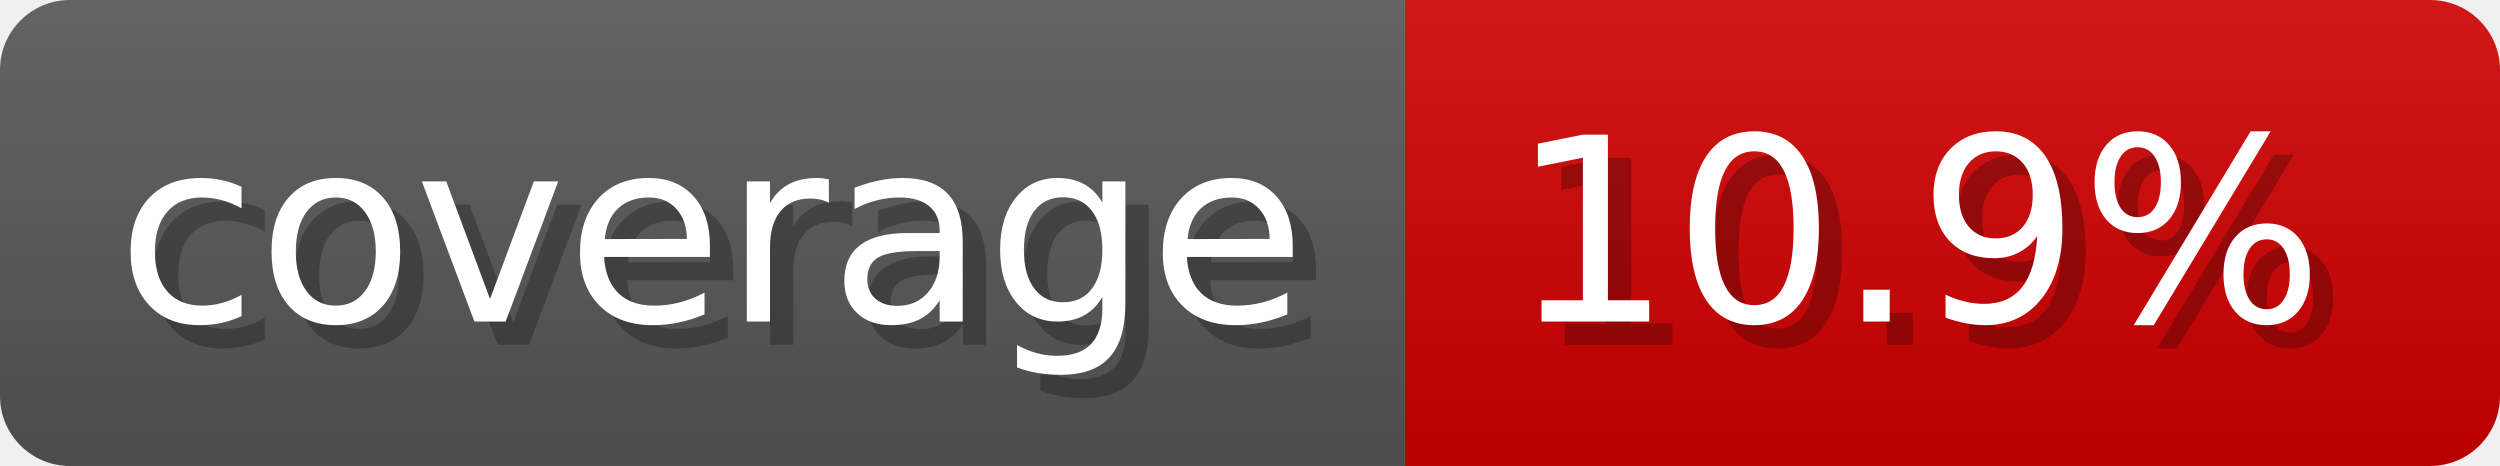
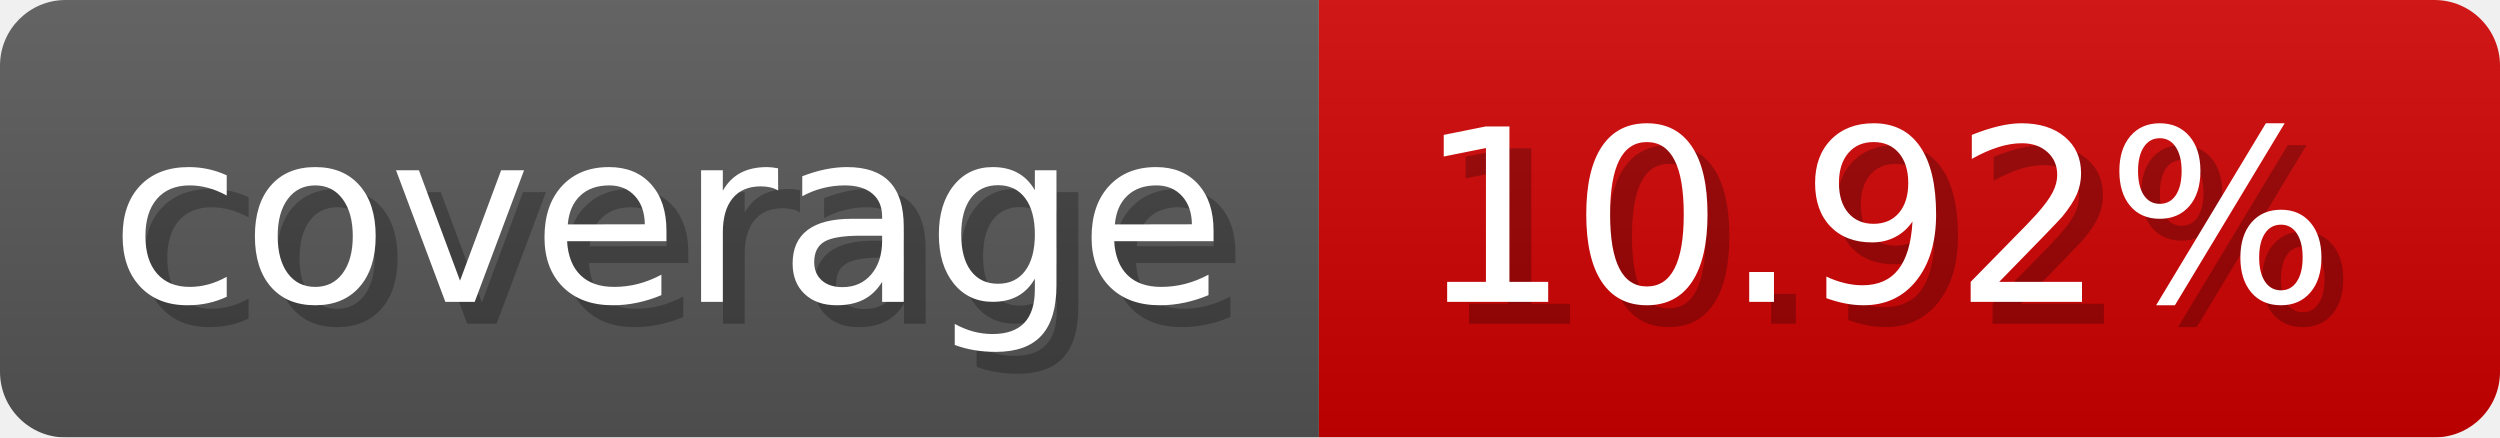
- <svg xmlns="http://www.w3.org/2000/svg" width="107.3" height="20" viewBox="0 0 1073 200" role="img" aria-label="coverage: 10.9%">
-   <linearGradient id="tIzrF" x2="0" y2="100%">
+ <svg xmlns="http://www.w3.org/2000/svg" width="114.3" height="20" viewBox="0 0 1143 200" role="img" aria-label="coverage: 10.92%">
+   <linearGradient id="FnJnv" x2="0" y2="100%">
    <stop offset="0" stop-opacity=".1" stop-color="#EEE" />
    <stop offset="1" stop-opacity=".1" />
  </linearGradient>
-   <mask id="rVksk">
-     <rect width="1073" height="200" rx="30" fill="#FFF" />
+   <mask id="DsBwU">
+     <rect width="1143" height="200" rx="30" fill="#FFF" />
  </mask>
-   <g mask="url(#rVksk)">
+   <g mask="url(#DsBwU)">
    <rect width="603" height="200" fill="#555" />
-     <rect width="470" height="200" fill="#ce0000" x="603" />
-     <rect width="1073" height="200" fill="url(#tIzrF)" />
+     <rect width="540" height="200" fill="#ce0000" x="603" />
+     <rect width="1143" height="200" fill="url(#FnJnv)" />
  </g>
  <g aria-hidden="true" fill="#fff" text-anchor="start" font-family="Verdana,DejaVu Sans,sans-serif" font-size="110">
    <text x="60" y="148" textLength="503" fill="#000" opacity="0.25">coverage</text>
    <text x="50" y="138" textLength="503">coverage</text>
-     <text x="658" y="148" textLength="370" fill="#000" opacity="0.25">10.9%</text>
-     <text x="648" y="138" textLength="370">10.9%</text>
+     <text x="658" y="148" textLength="440" fill="#000" opacity="0.25">10.92%</text>
+     <text x="648" y="138" textLength="440">10.92%</text>
  </g>
</svg>
